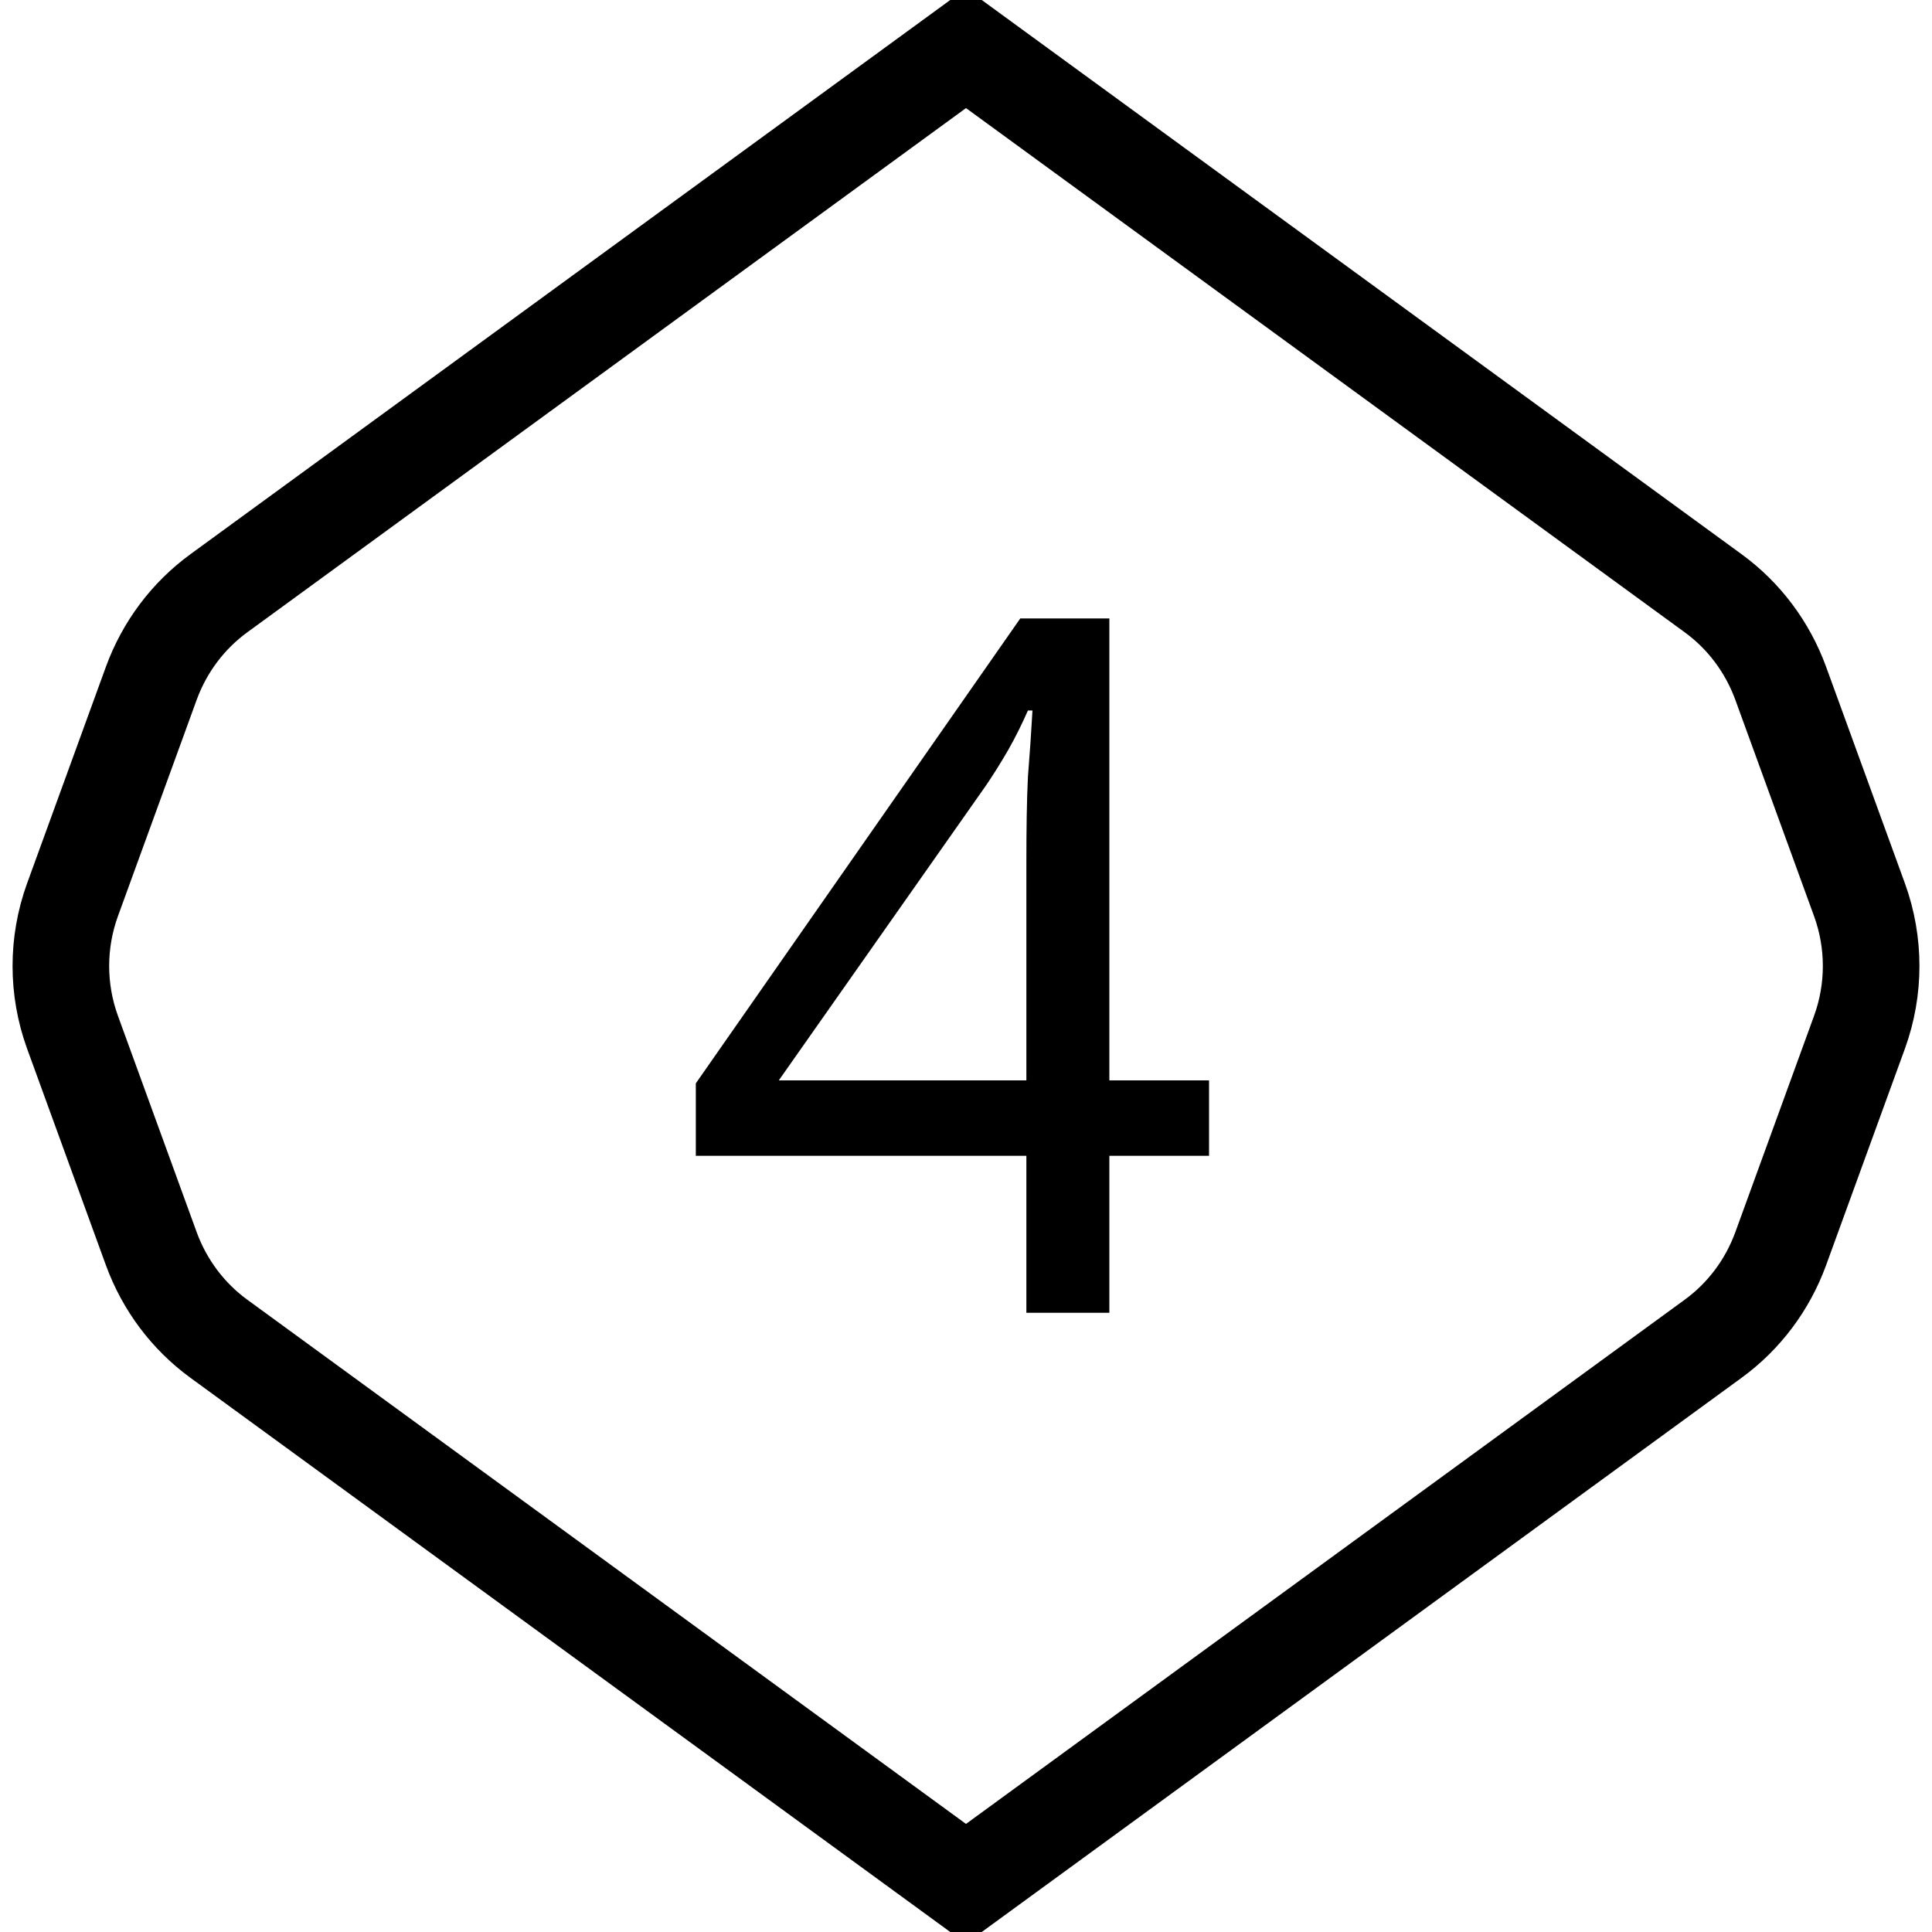
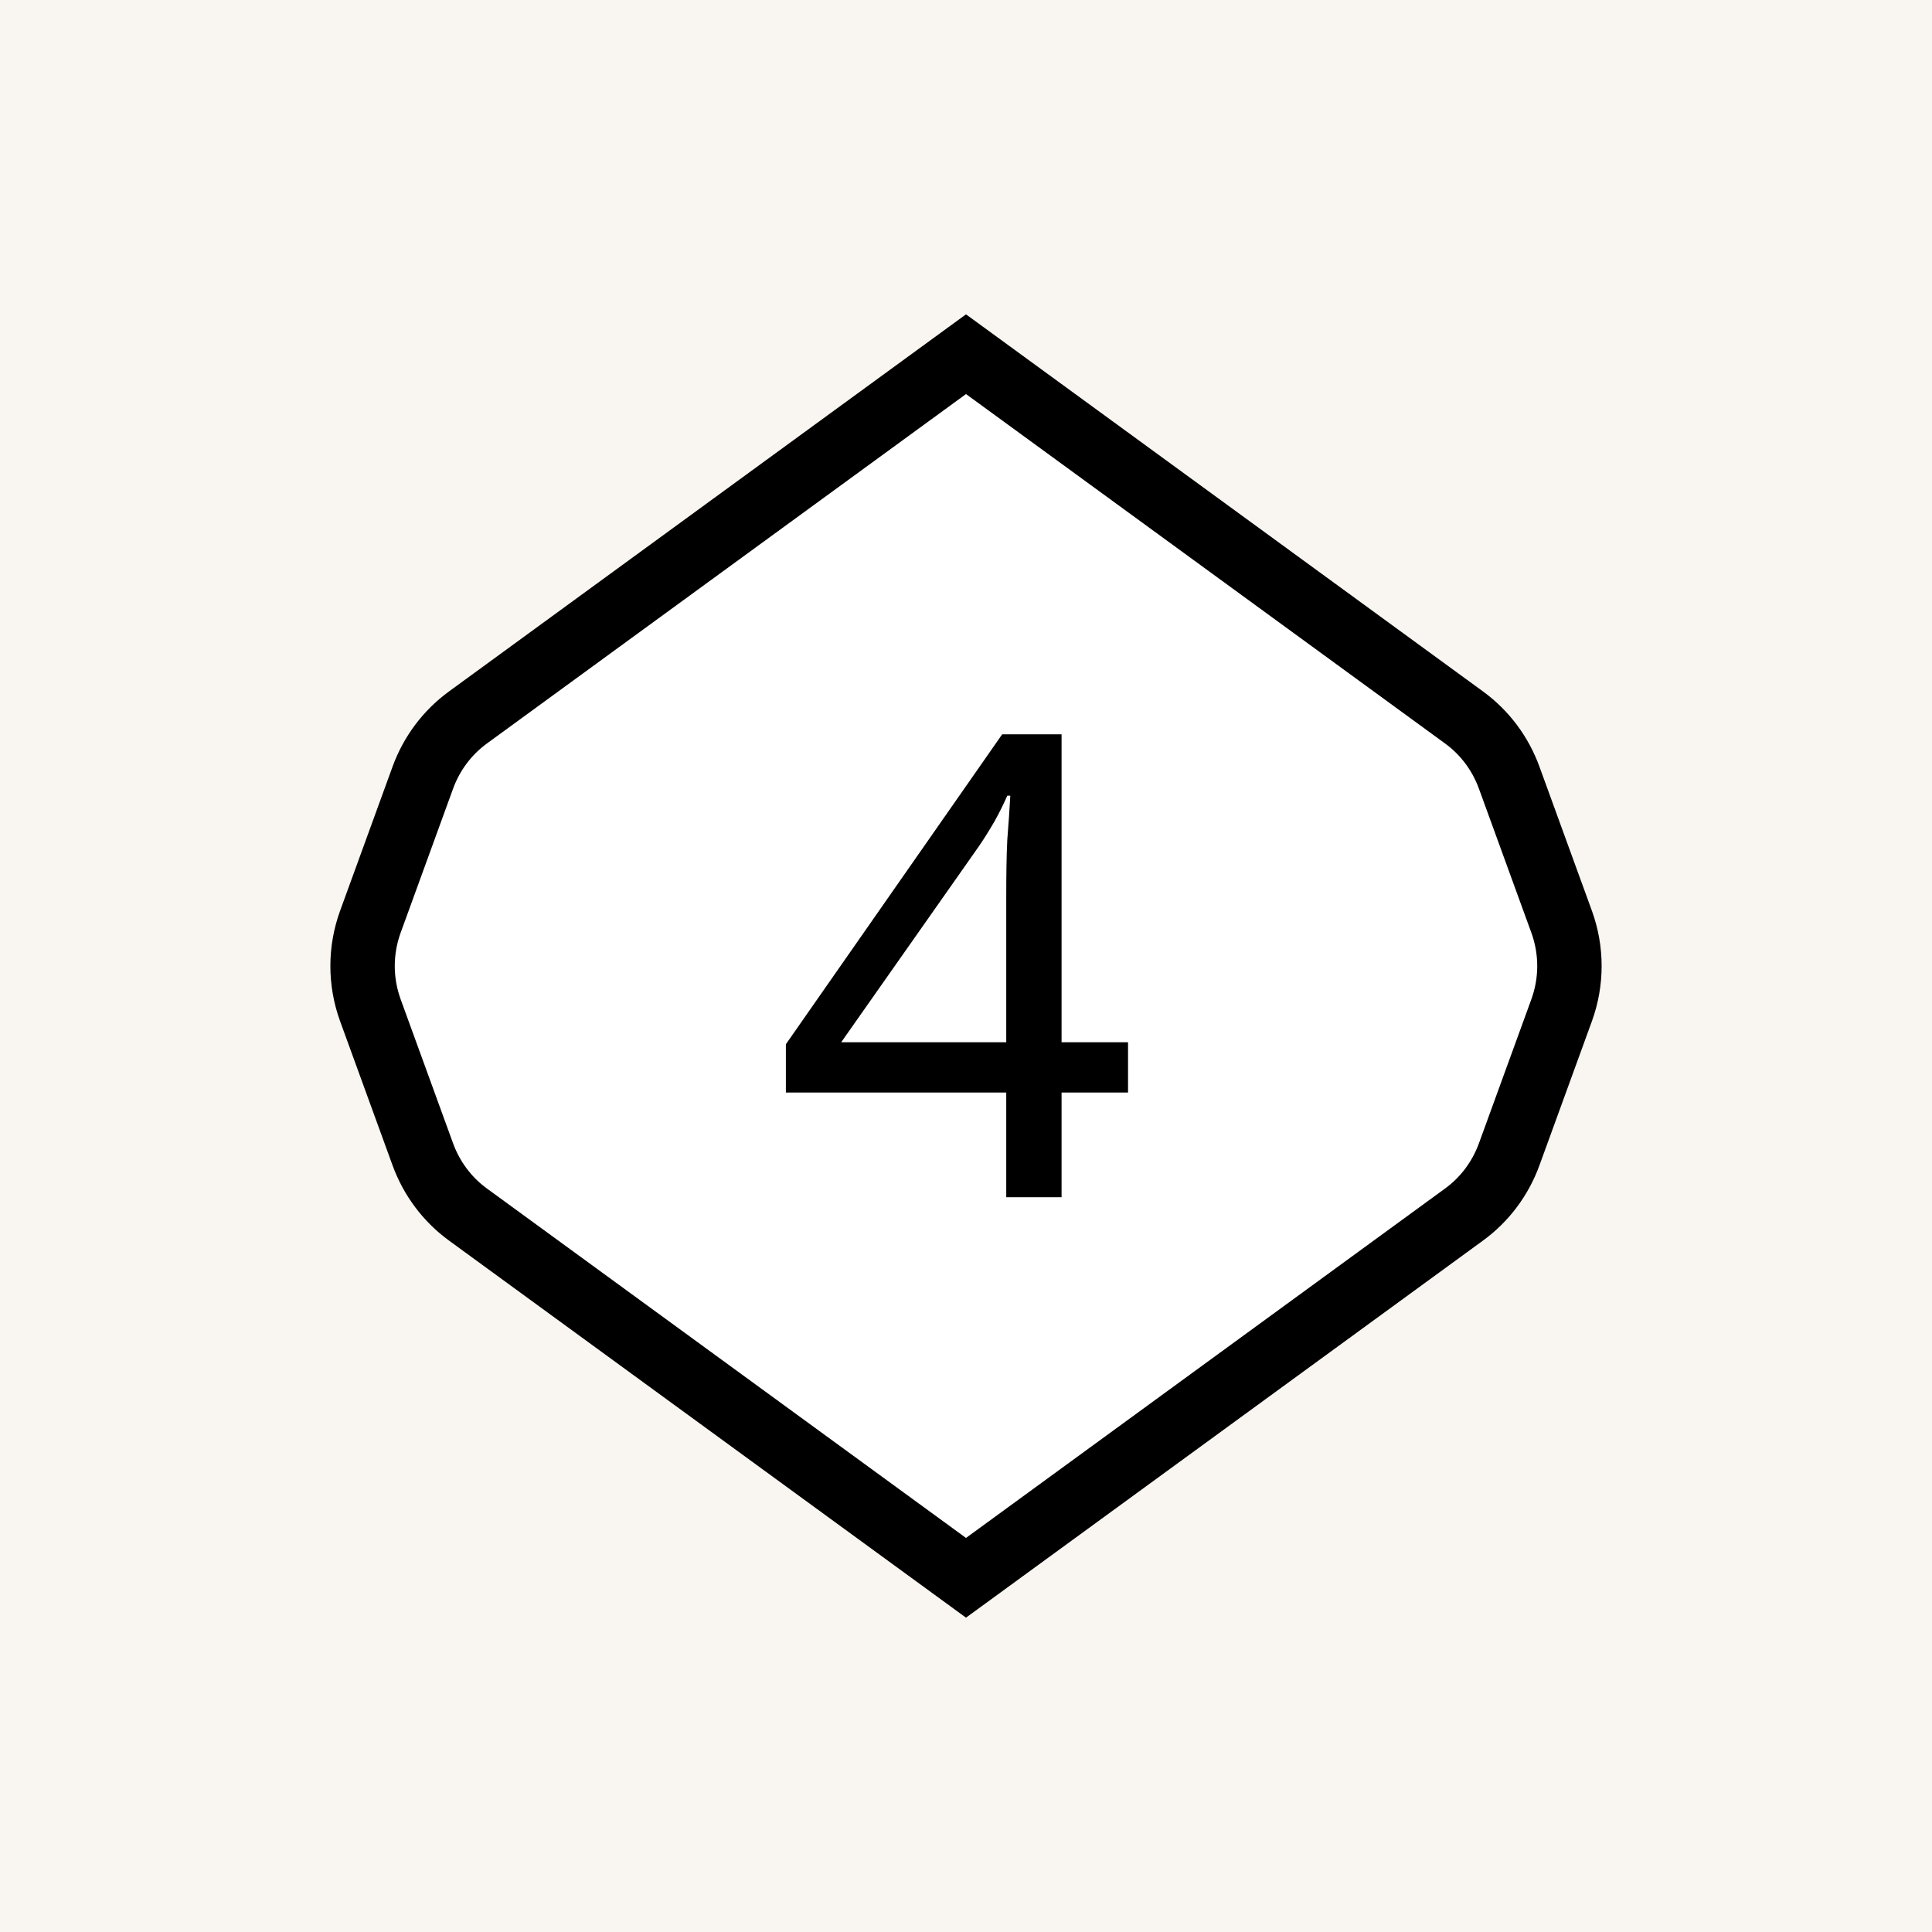
- <svg xmlns="http://www.w3.org/2000/svg" width="20pt" height="20pt" viewBox="0 0 20 20" version="1.1">
+ <svg xmlns="http://www.w3.org/2000/svg" width="30pt" height="30pt" viewBox="0 0 30 30" version="1.1">
  <g id="surface124">
-     <path style="fill-rule:nonzero;fill:rgb(100%,100%,100%);fill-opacity:1;stroke-width:1;stroke-linecap:butt;stroke-linejoin:miter;stroke:rgb(0%,0%,0%);stroke-opacity:1;stroke-miterlimit:10;" d="M 10 19.5 L 2.266 13.859 C 1.945 13.625 1.703 13.301 1.566 12.926 L 0.75 10.684 C 0.59 10.242 0.59 9.758 0.75 9.316 L 1.566 7.074 C 1.703 6.699 1.945 6.375 2.266 6.141 L 10 0.5 L 17.734 6.141 C 18.055 6.375 18.297 6.699 18.434 7.074 L 19.25 9.316 C 19.41 9.758 19.41 10.242 19.25 10.684 L 18.434 12.926 C 18.297 13.301 18.055 13.625 17.734 13.859 Z M 10 19.5 " />
-     <path style=" stroke:none;fill-rule:nonzero;fill:rgb(0%,0%,0%);fill-opacity:1;" d="M 12.516 11.965 L 11.484 11.965 L 11.484 13.59 L 10.625 13.59 L 10.625 11.965 L 7.203 11.965 L 7.203 11.215 L 10.562 6.402 L 11.484 6.402 L 11.484 11.184 L 12.516 11.184 Z M 10.625 8.934 C 10.625 8.582 10.629 8.285 10.641 8.043 C 10.66 7.805 10.676 7.574 10.688 7.355 L 10.641 7.355 C 10.586 7.48 10.52 7.617 10.438 7.762 C 10.352 7.91 10.273 8.035 10.203 8.137 L 8.062 11.184 L 10.625 11.184 Z M 7 2.898 " />
+     <rect x="0" y="0" width="30" height="30" style="fill:hsl(30,44%,96%);stroke:none;" />
+     <g transform="translate(5,5)">
+       <path style="fill-rule:nonzero;fill:rgb(100%,100%,100%);fill-opacity:1;stroke-width:1;stroke-linecap:butt;stroke-linejoin:miter;stroke:rgb(0%,0%,0%);stroke-opacity:1;stroke-miterlimit:10;" d="M 10 19.5 L 2.266 13.859 C 1.945 13.625 1.703 13.301 1.566 12.926 L 0.75 10.684 C 0.59 10.242 0.59 9.758 0.75 9.316 L 1.566 7.074 C 1.703 6.699 1.945 6.375 2.266 6.141 L 10 0.5 L 17.734 6.141 C 18.055 6.375 18.297 6.699 18.434 7.074 L 19.25 9.316 C 19.41 9.758 19.41 10.242 19.25 10.684 L 18.434 12.926 C 18.297 13.301 18.055 13.625 17.734 13.859 Z M 10 19.5 " />
+       <path style=" stroke:none;fill-rule:nonzero;fill:rgb(0%,0%,0%);fill-opacity:1;" d="M 12.516 11.965 L 11.484 11.965 L 11.484 13.59 L 10.625 13.59 L 10.625 11.965 L 7.203 11.965 L 7.203 11.215 L 10.562 6.402 L 11.484 6.402 L 11.484 11.184 L 12.516 11.184 Z M 10.625 8.934 C 10.625 8.582 10.629 8.285 10.641 8.043 C 10.66 7.805 10.676 7.574 10.688 7.355 L 10.641 7.355 C 10.586 7.48 10.52 7.617 10.438 7.762 C 10.352 7.91 10.273 8.035 10.203 8.137 L 8.062 11.184 L 10.625 11.184 Z M 7 2.898 " />
+     </g>
  </g>
</svg>
